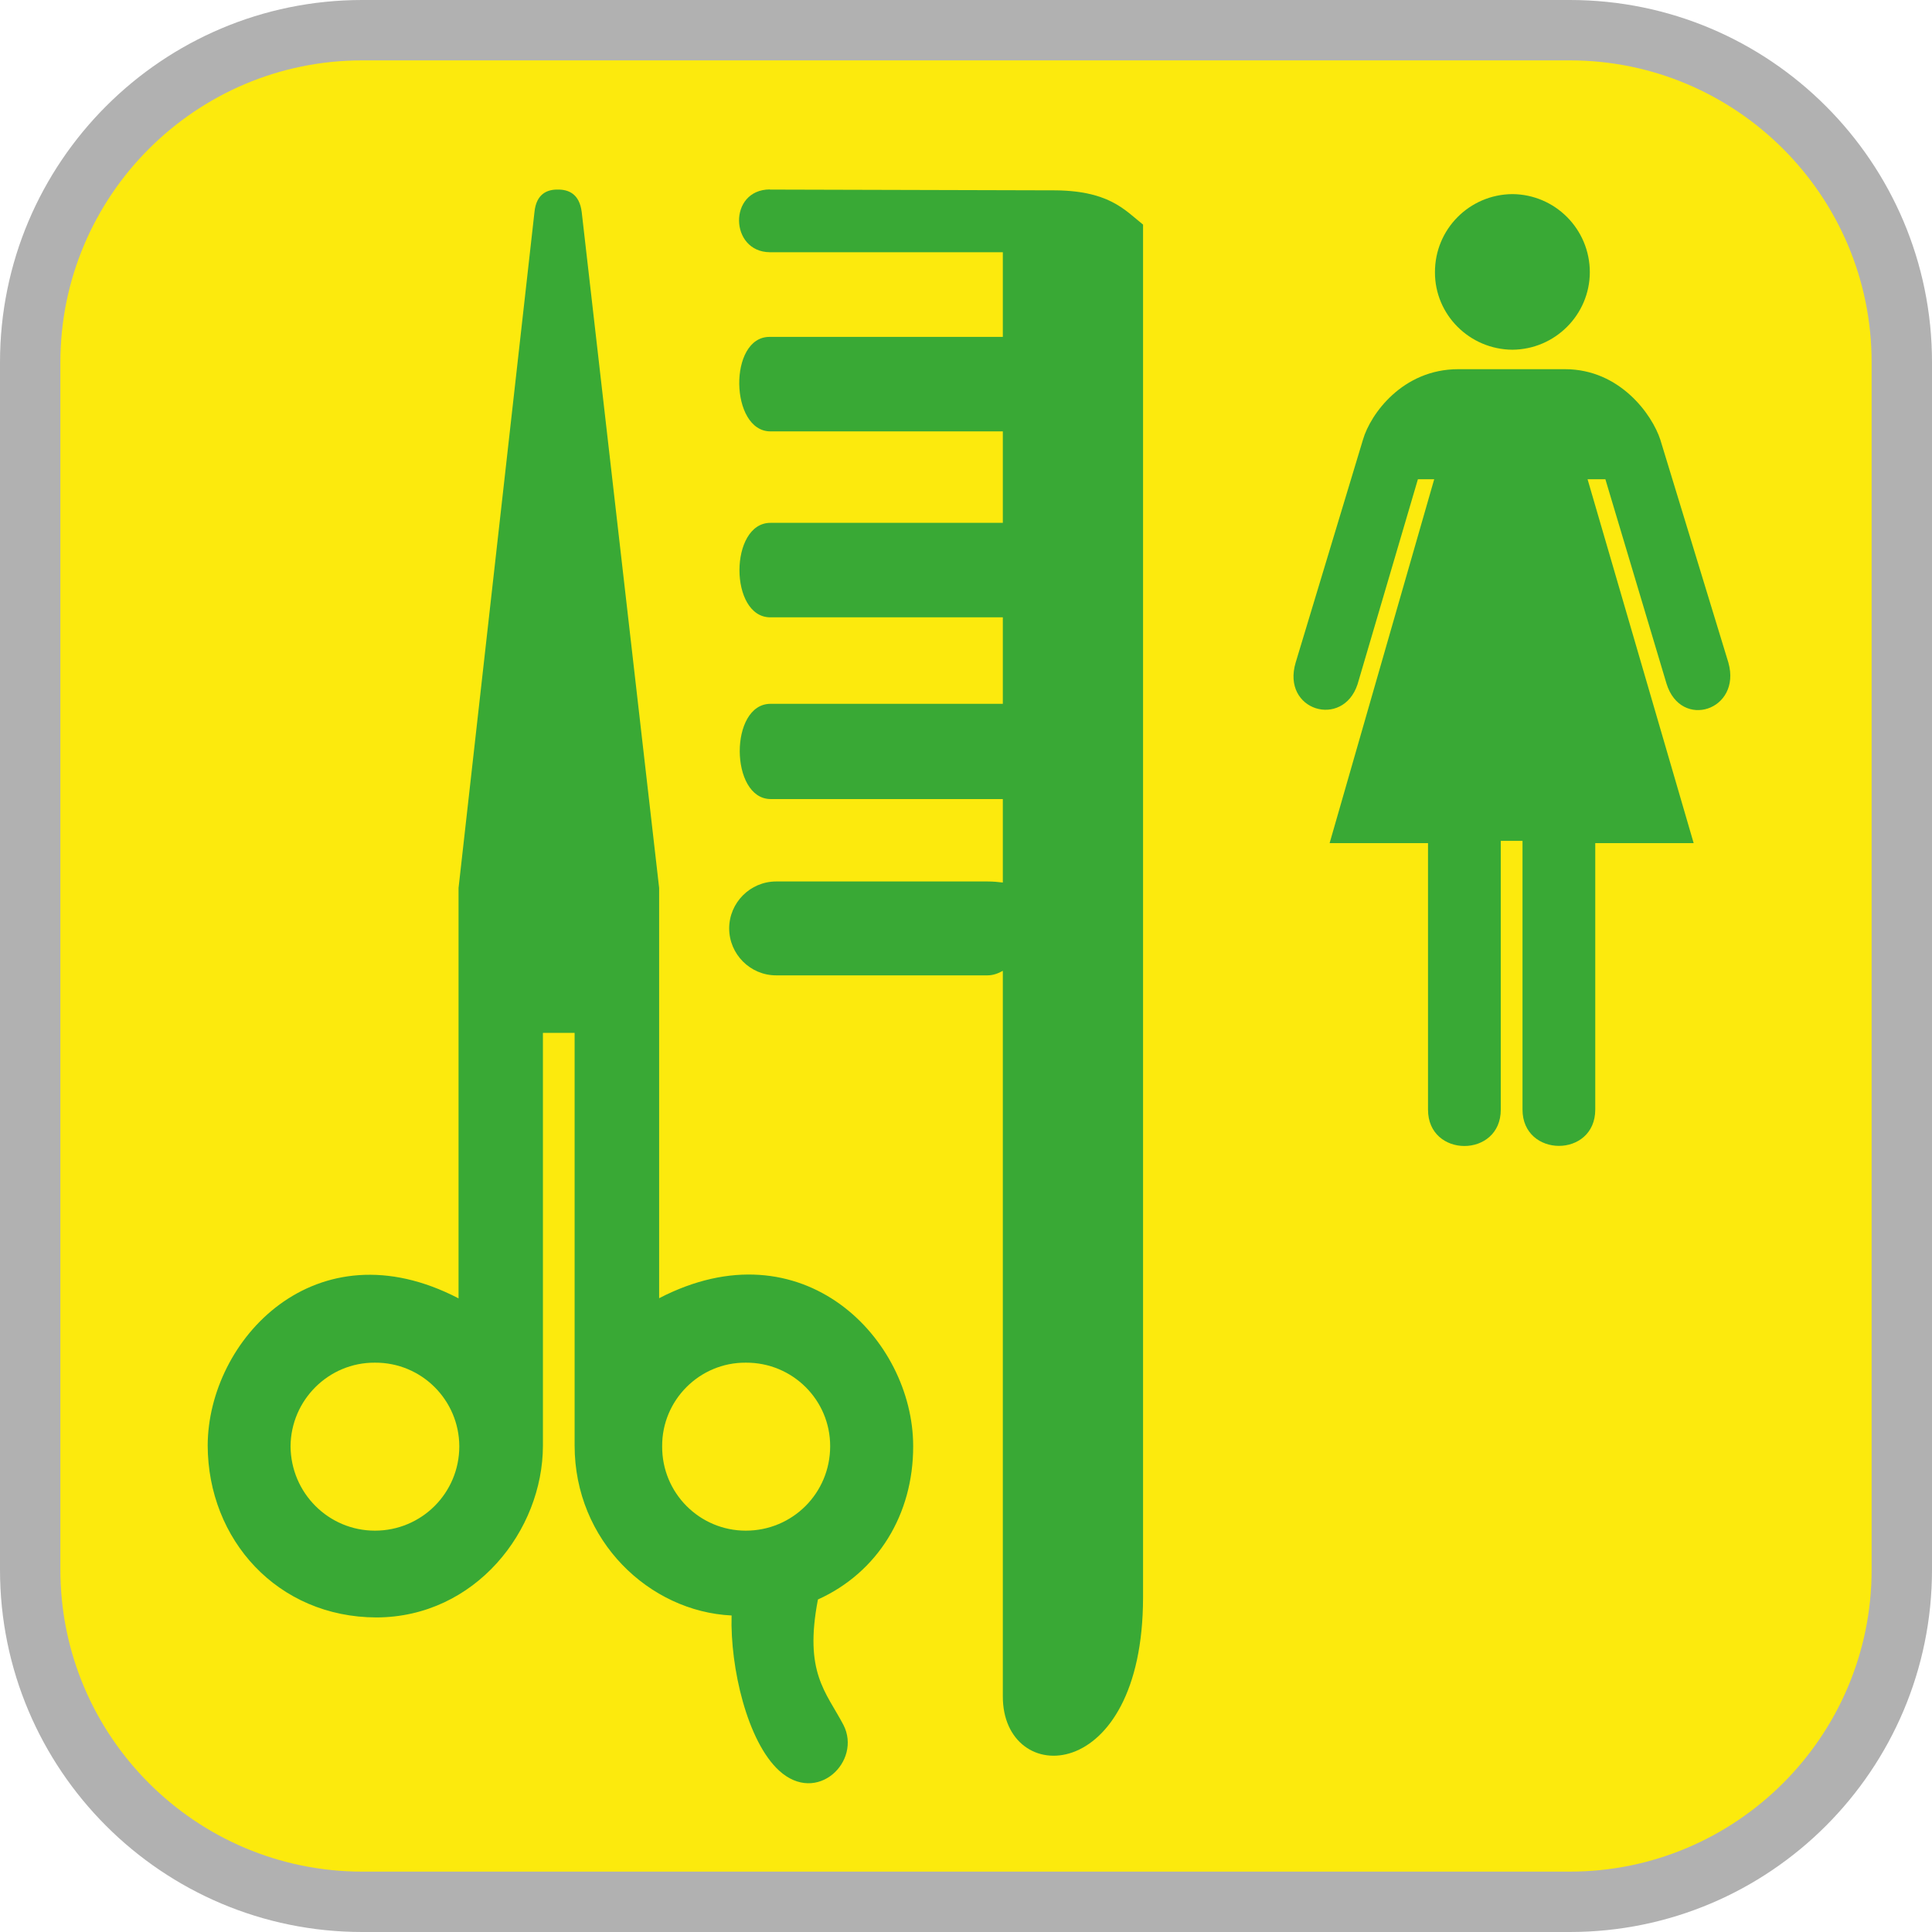
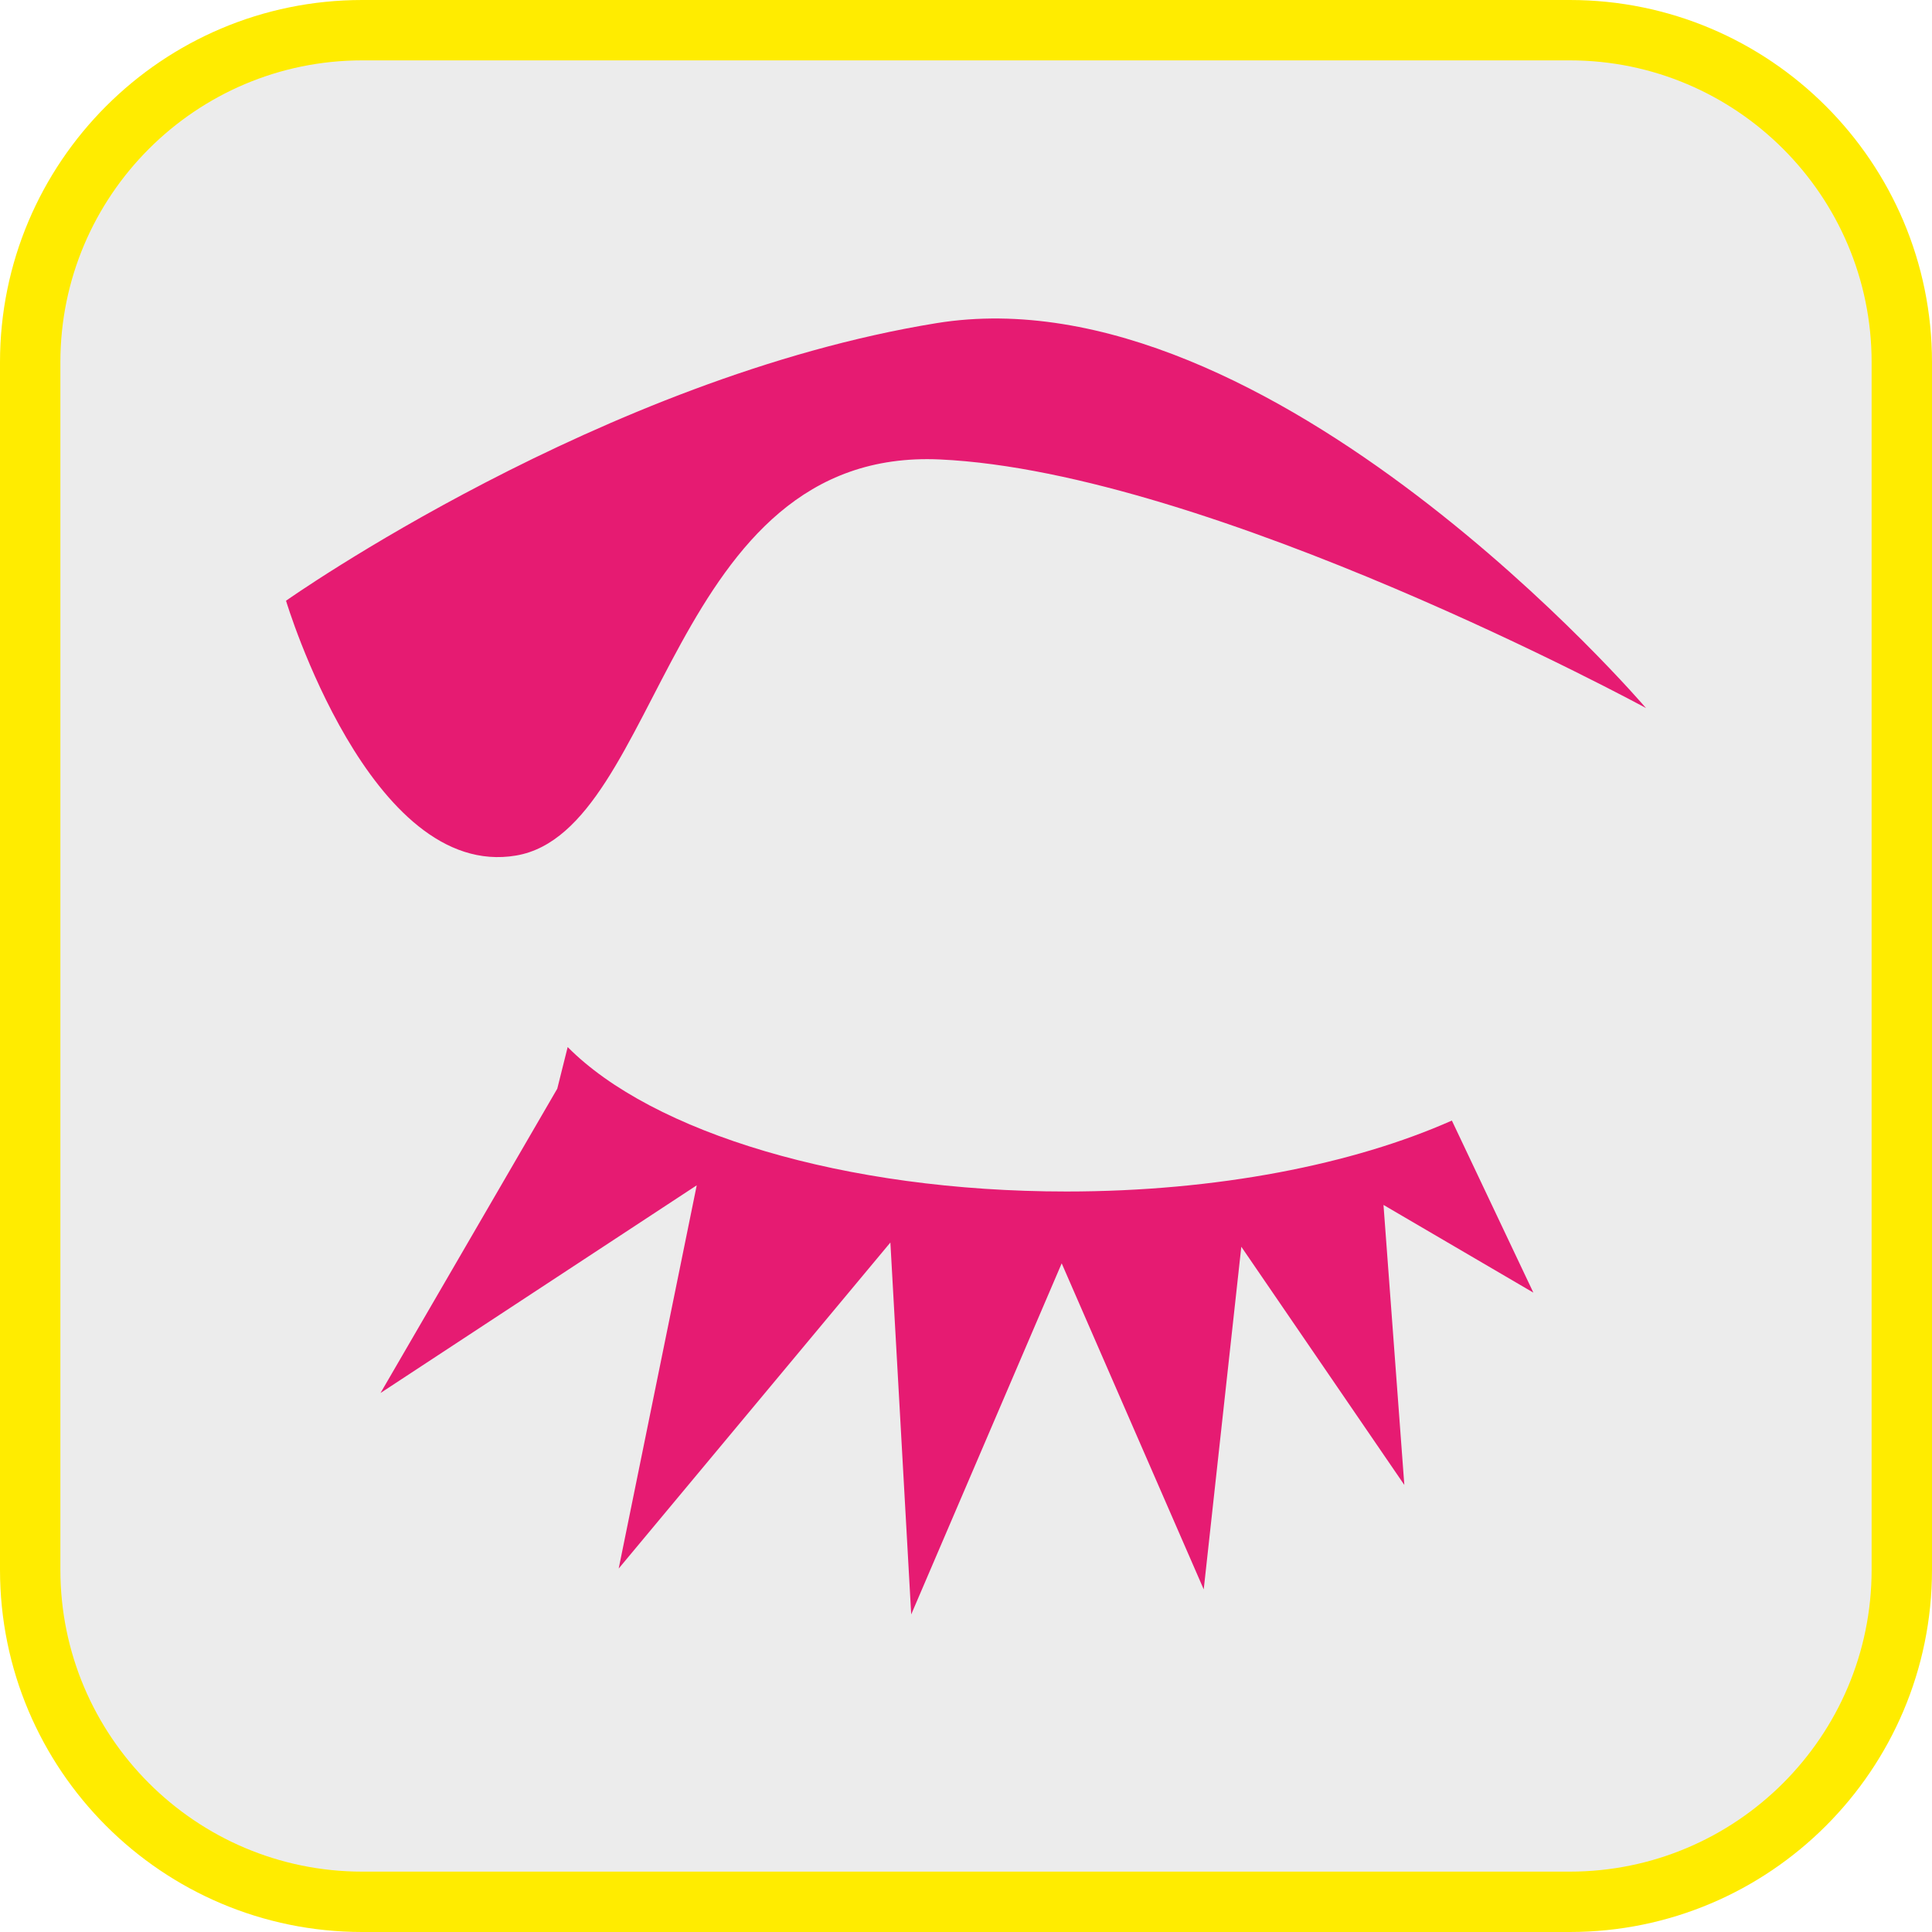
<svg xmlns="http://www.w3.org/2000/svg" viewBox="0 0 128 128">
  <defs>
-     <style>.cls-1{fill:#fcea0d;}.cls-2{fill:#b1b1b1;}.cls-3{fill:#39a935;}</style>
+     <style>.cls-1{fill:#e61b72;}.cls-2{fill:#ffec00;}.cls-3{fill:#ececec;}</style>
  </defs>
  <g id="cuadrobase">
    <g>
-       <rect class="cls-1" x="2" y="2" width="124" height="124" rx="22" ry="22" />
-       <path class="cls-2" d="M104,4c11.03,0,20,8.97,20,20V104c0,11.03-8.97,20-20,20H24c-11.03,0-20-8.97-20-20V24C4,12.97,12.97,4,24,4H104m0-4H24C10.75,0,0,10.75,0,24V104c0,13.25,10.75,24,24,24H104c13.25,0,24-10.75,24-24V24c0-13.25-10.75-24-24-24h0Z" />
+       <rect class="cls-3" x="2" y="2" width="124" height="124" rx="22" ry="22" />
+       <path class="cls-2" d="M104,4c11.03,0,20,8.97,20,20V104c0,11.03-8.97,20-20,20H24c-11.03,0-20-8.97-20-20V24C4,12.97,12.97,4,24,4H104m0-4H24C10.75,0,0,10.75,0,24V104C0,117.25,10.75,128,24,128H104c13.25,0,24-10.75,24-24V24c0-13.25-10.75-24-24-24h0Z" />
    </g>
  </g>
  <g id="figura">
    <g>
-       <path class="cls-3" d="M51,12.55c-2.77,.02-2.66,4.14,0,4.16h15.44v5.61h-15.44c-2.76-.03-2.65,6.27,.05,6.26h15.39v6.06h-15.39c-2.74-.01-2.75,6.28,0,6.26h15.39v5.73h-15.39c-2.74,0-2.7,6.29,0,6.31h15.39v5.53c-.32-.04-.65-.07-1.01-.07h-14.01c-1.71,0-3.11,1.4-3.11,3.11s1.4,3.11,3.11,3.11h14.01c.35,0,.69-.12,1.01-.3v48.05c-.03,6.11,9.28,6,9.29-6.53V14.88c-1.25-1-2.3-2.3-6.1-2.27l-18.62-.05Z" />
-       <path class="cls-3" d="M100.2,23.17c2.83-.02,5.12-2.32,5.13-5.13,0-2.86-2.3-5.16-5.13-5.18-2.84,.02-5.14,2.32-5.13,5.18-.01,2.81,2.29,5.11,5.13,5.13Z" />
-       <path class="cls-3" d="M114.51,43.9l-4.51-14.77c-.54-1.66-2.68-4.67-6.31-4.67h-7.08c-3.69,0-5.82,2.98-6.31,4.67l-4.46,14.77c-.95,3.18,3.12,4.39,4.1,1.44l4-13.59h1.08l-6.93,24.11h6.52v17.65c-.01,3.22,4.83,3.22,4.82,0v-17.8h1.44v17.8c0,3.2,4.82,3.22,4.82,0v-17.65h6.52l-7.03-24.11h1.18l4.05,13.54c.95,3.09,4.99,1.77,4.1-1.39Z" />
-       <path class="cls-3" d="M43.67,86.02v-27.19l-5.13-44.78c-.15-1.22-.89-1.5-1.59-1.49-.68-.01-1.42,.27-1.54,1.49l-5.03,44.78v27.19c-9.48-4.93-16.6,2.76-16.62,9.75,.02,6.24,4.62,11.37,11.18,11.39,6.55-.02,11.03-5.76,11.03-11.39v-27.34h2.1v27.34c0,6.31,4.95,11,10.4,11.26-.1,3.46,1.04,8.35,3.15,10.28,2.52,2.3,5.49-.63,4.26-3.03-1.16-2.2-2.62-3.47-1.69-8.31,3.96-1.79,6.32-5.63,6.31-10.16,0-7.09-7.32-14.73-16.83-9.8Zm-18.83,15.39c-3.07,0-5.57-2.49-5.59-5.59,.02-3.06,2.52-5.56,5.59-5.54,3.09-.02,5.58,2.48,5.59,5.54,0,3.1-2.5,5.59-5.59,5.59Zm24.57,0c-3.06,0-5.56-2.49-5.54-5.59-.02-3.06,2.48-5.56,5.54-5.54,3.1-.02,5.6,2.48,5.59,5.54,0,3.1-2.49,5.59-5.59,5.59Z" />
+       <path class="cls-1" d="M96.19,74.24c-6.53,2.9-15.56,4.7-25.54,4.7-14.77,0-27.45-3.93-33.04-9.57l-.69,2.76-11.71,20.16,20.95-13.76-5.17,25.39,18-21.6,1.38,24.64,9.97-23.26,9.41,21.6,2.49-22.7,10.8,15.78-1.38-18.55,9.93,5.81-5.4-11.4Z" />
+       <path class="cls-1" d="M34.2,56.68c9.69-1.66,10.07-27.07,28.07-26.24,18,.83,46.78,16.47,46.78,16.47,0,0-24.86-29.1-47.01-25.5S18.95,39.8,18.95,39.8c0,0,5.56,18.54,15.25,16.88Z" />
    </g>
  </g>
</svg>
